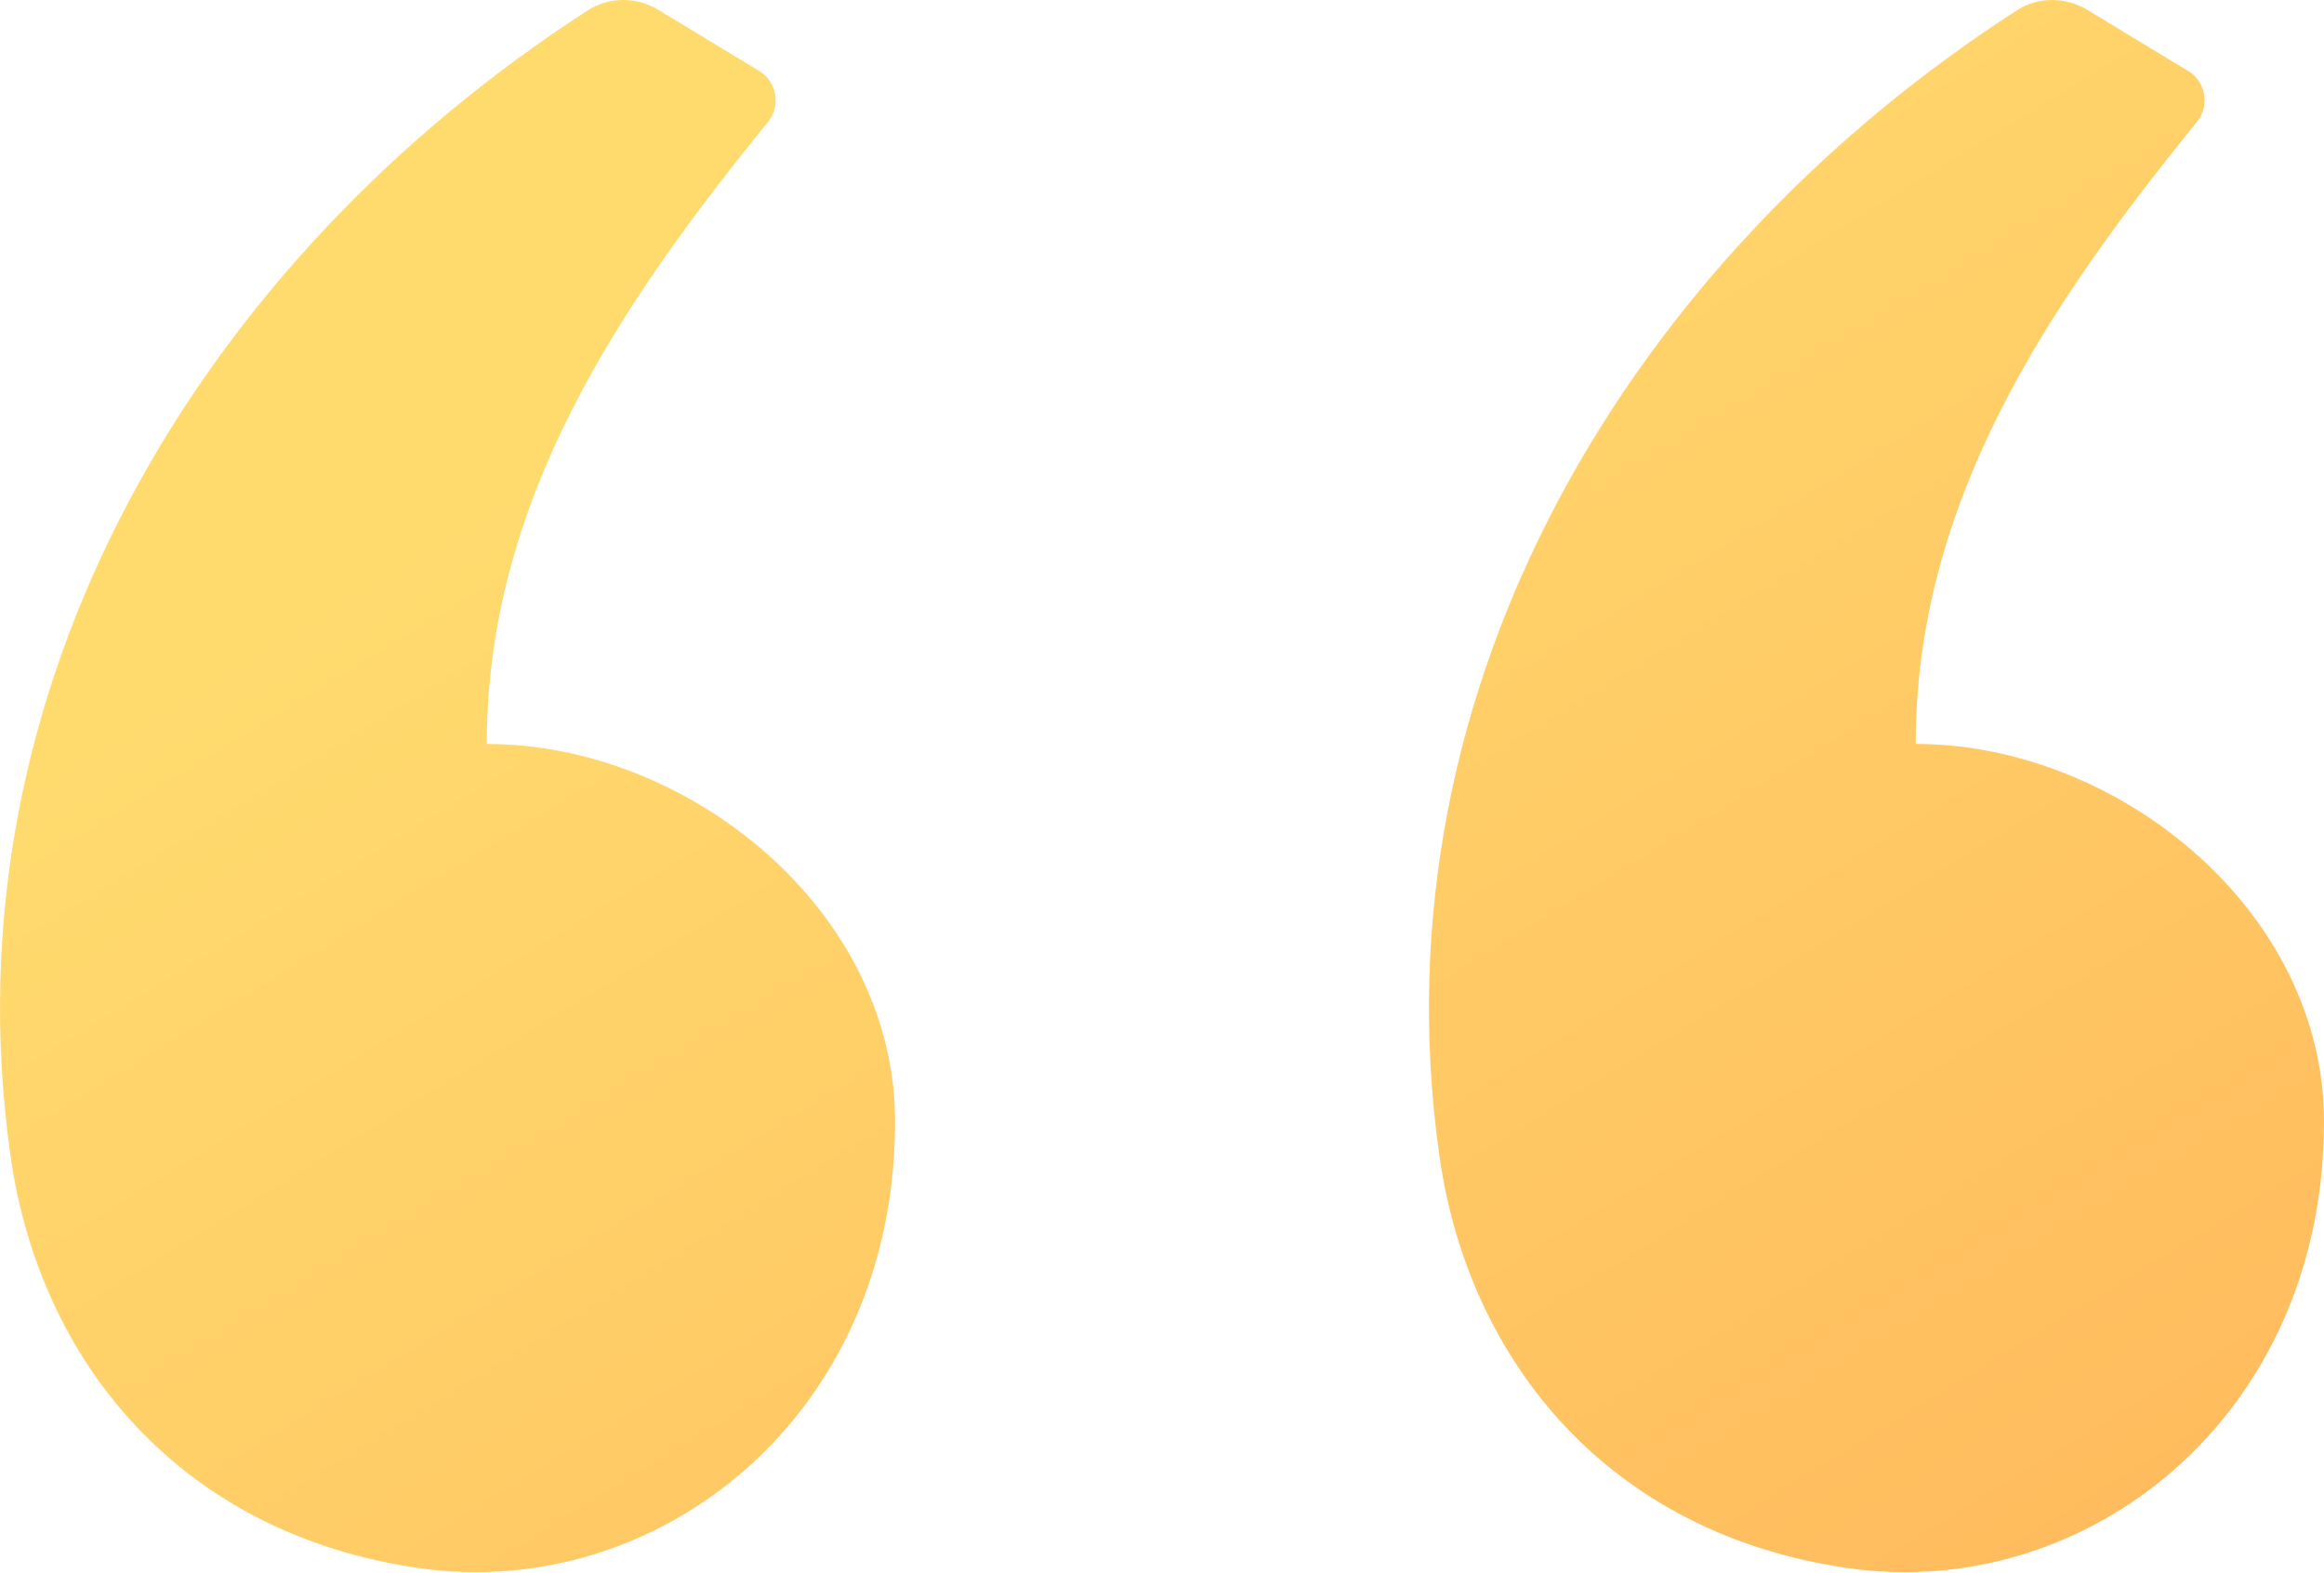
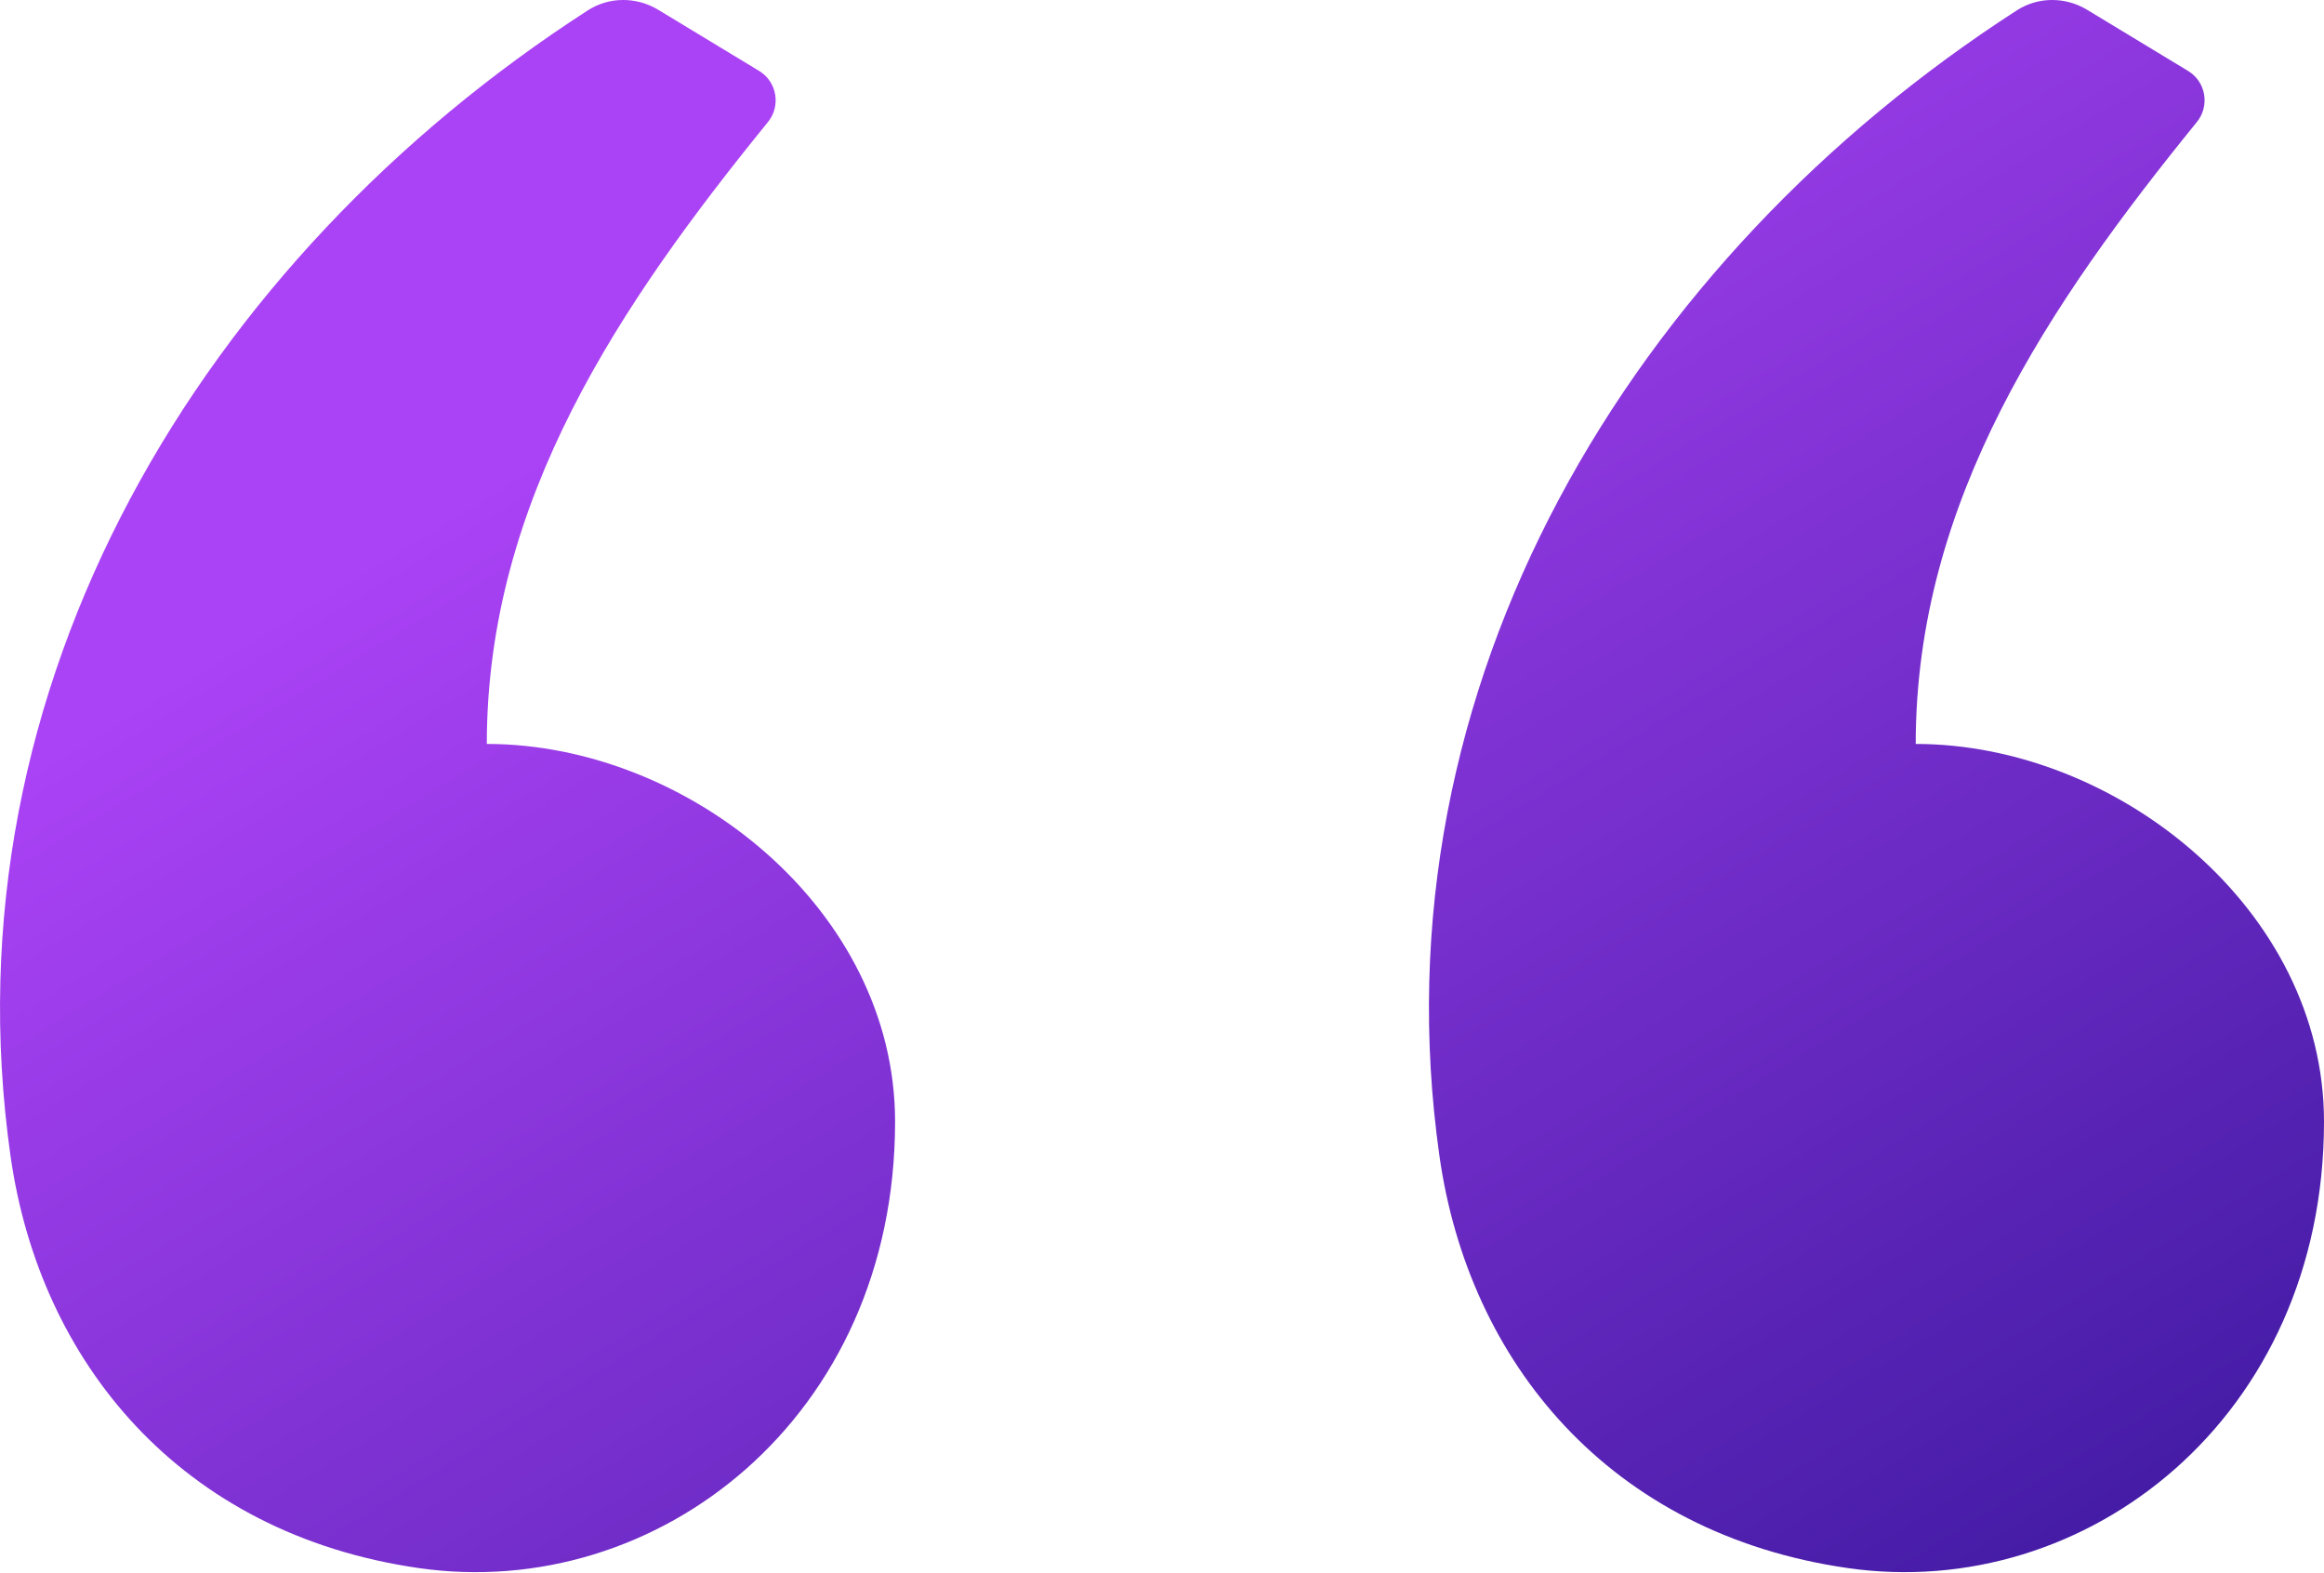
<svg xmlns="http://www.w3.org/2000/svg" width="34" height="23" viewBox="0 0 34 23" fill="none">
  <path fill-rule="evenodd" clip-rule="evenodd" d="M9.631 0.144L11.107 1.038C11.367 1.196 11.427 1.549 11.235 1.785C9.08 4.439 7.122 7.316 7.122 10.883C10.063 10.883 13.095 13.306 13.095 16.408C13.095 20.742 9.611 23.441 6.126 22.939C2.642 22.437 0.581 19.925 0.154 16.911C-0.826 9.999 2.986 3.774 8.599 0.152C8.912 -0.05 9.312 -0.049 9.631 0.144ZM30.536 0.144L32.012 1.038C32.273 1.196 32.332 1.549 32.14 1.785C29.985 4.439 28.027 7.316 28.027 10.883C30.969 10.883 34 13.306 34 16.408C34 20.742 30.516 23.441 27.032 22.939C23.547 22.437 21.486 19.925 21.059 16.911C20.079 9.999 23.892 3.774 29.505 0.152C29.817 -0.05 30.218 -0.049 30.536 0.144Z" fill="url(#paint0_linear)" />
  <defs>
    <linearGradient id="paint0_linear" x1="1.927" y1="4.65138e-07" x2="19.702" y2="29.018" gradientUnits="userSpaceOnUse">
-       <stop offset="0.259" stop-color="#FFDB6E" />
-       <stop offset="1" stop-color="#FFBC5E" />
+       <stop offset="0.259" stop-color="#aa42f5" />
+       <stop offset="1" stop-color="#451ca6" />
    </linearGradient>
  </defs>
</svg>
